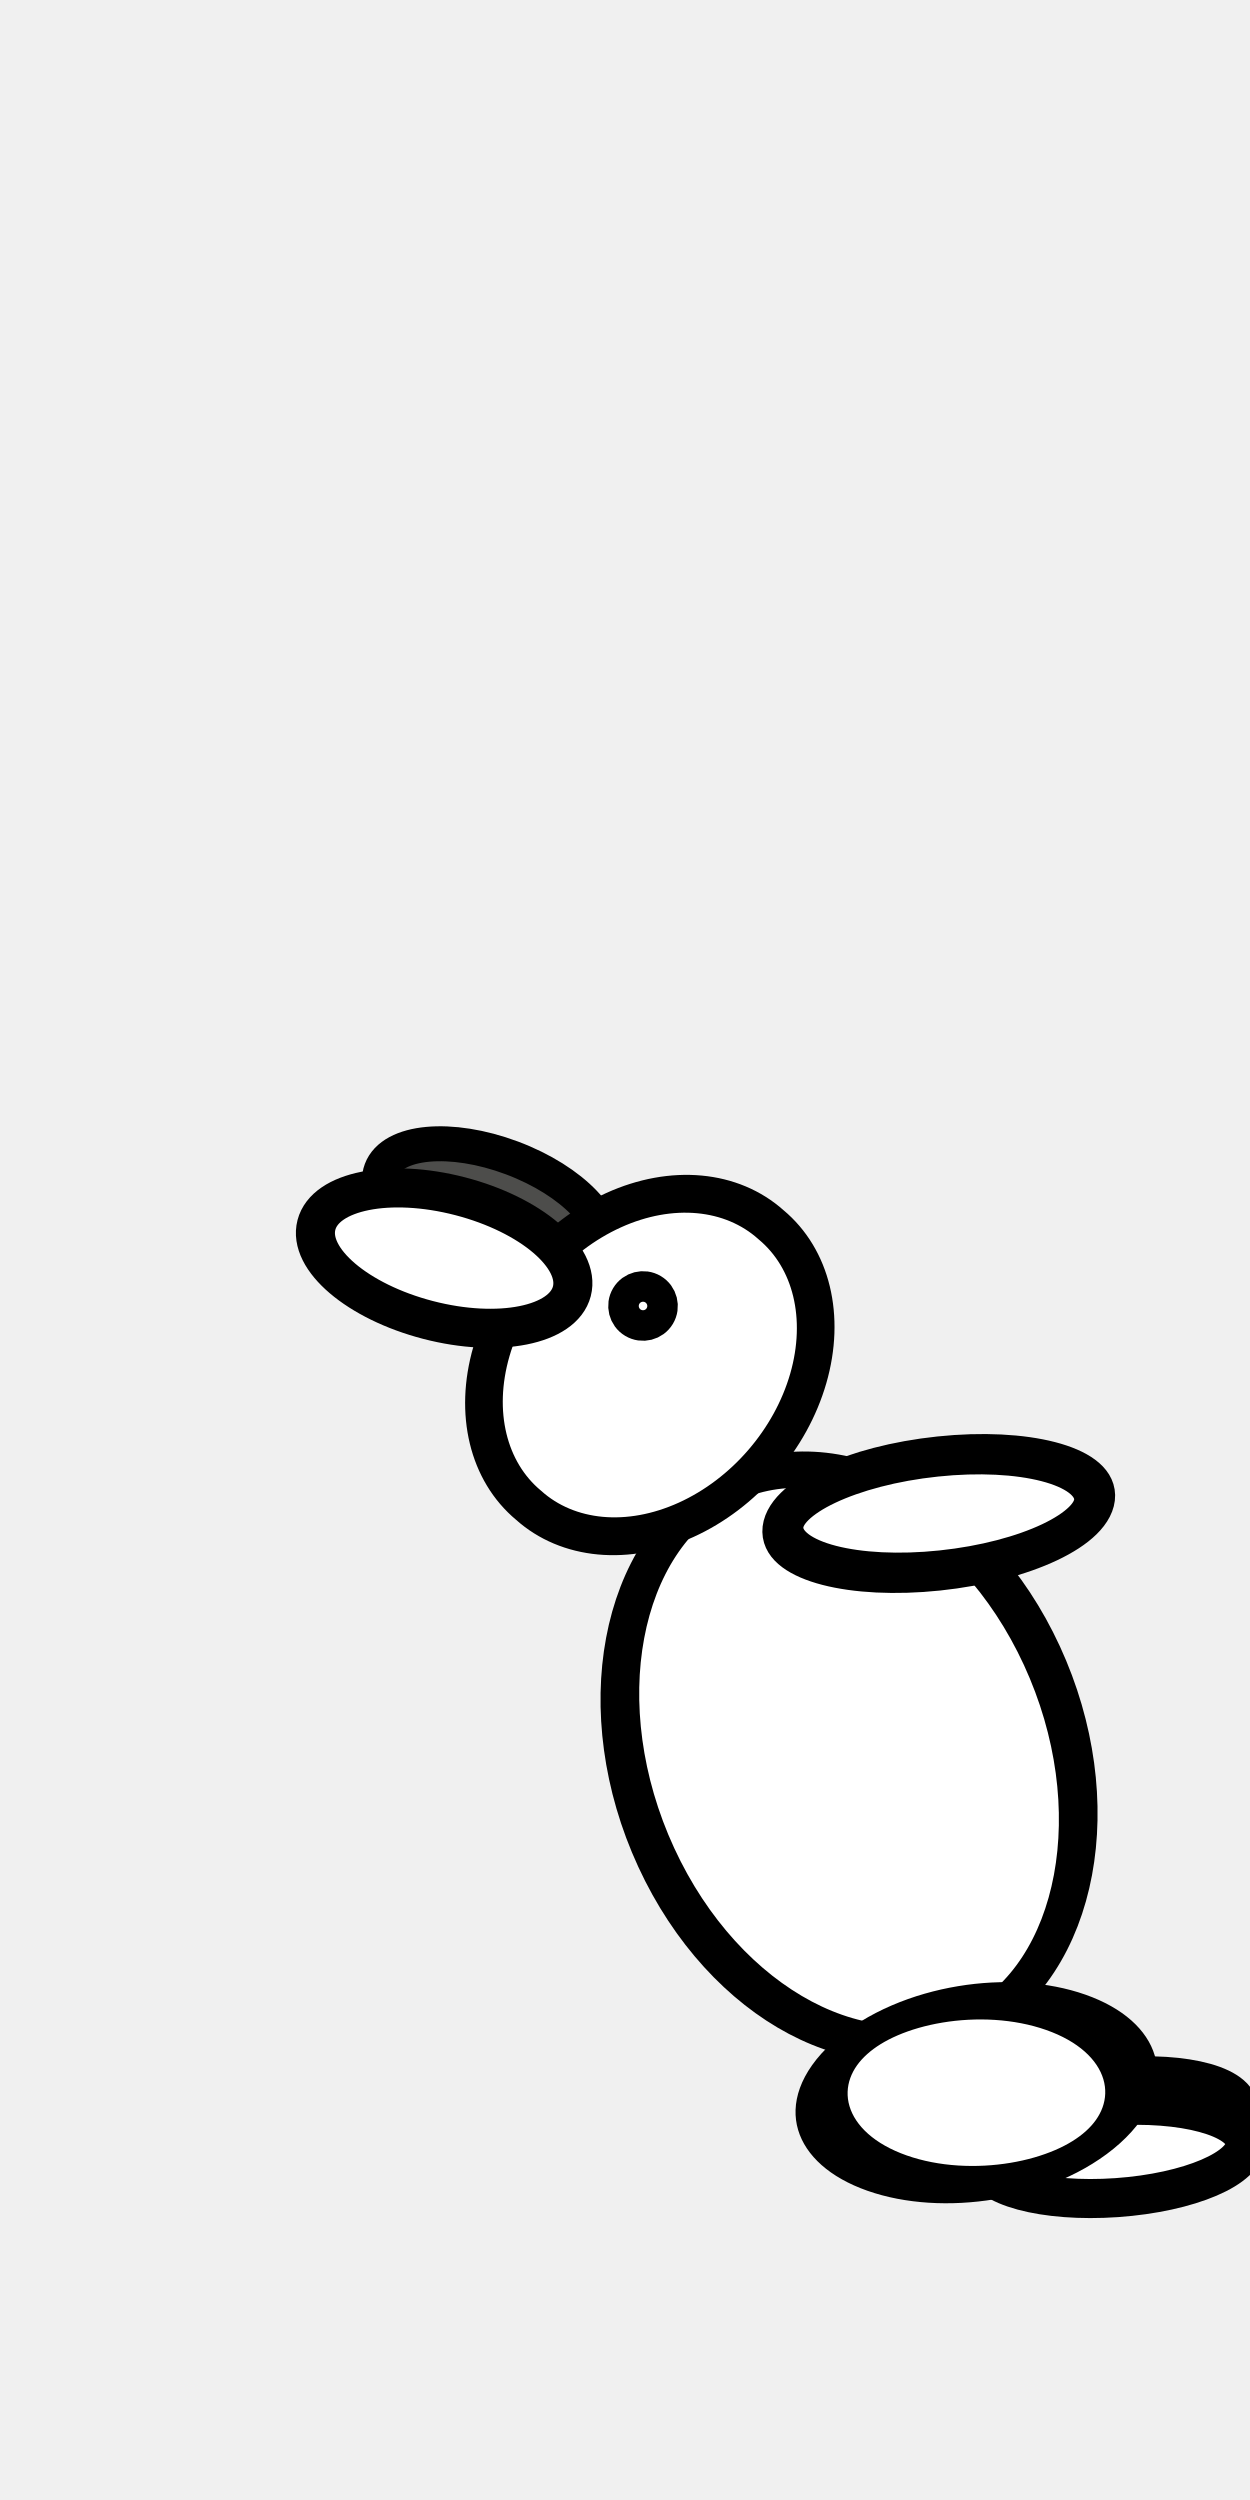
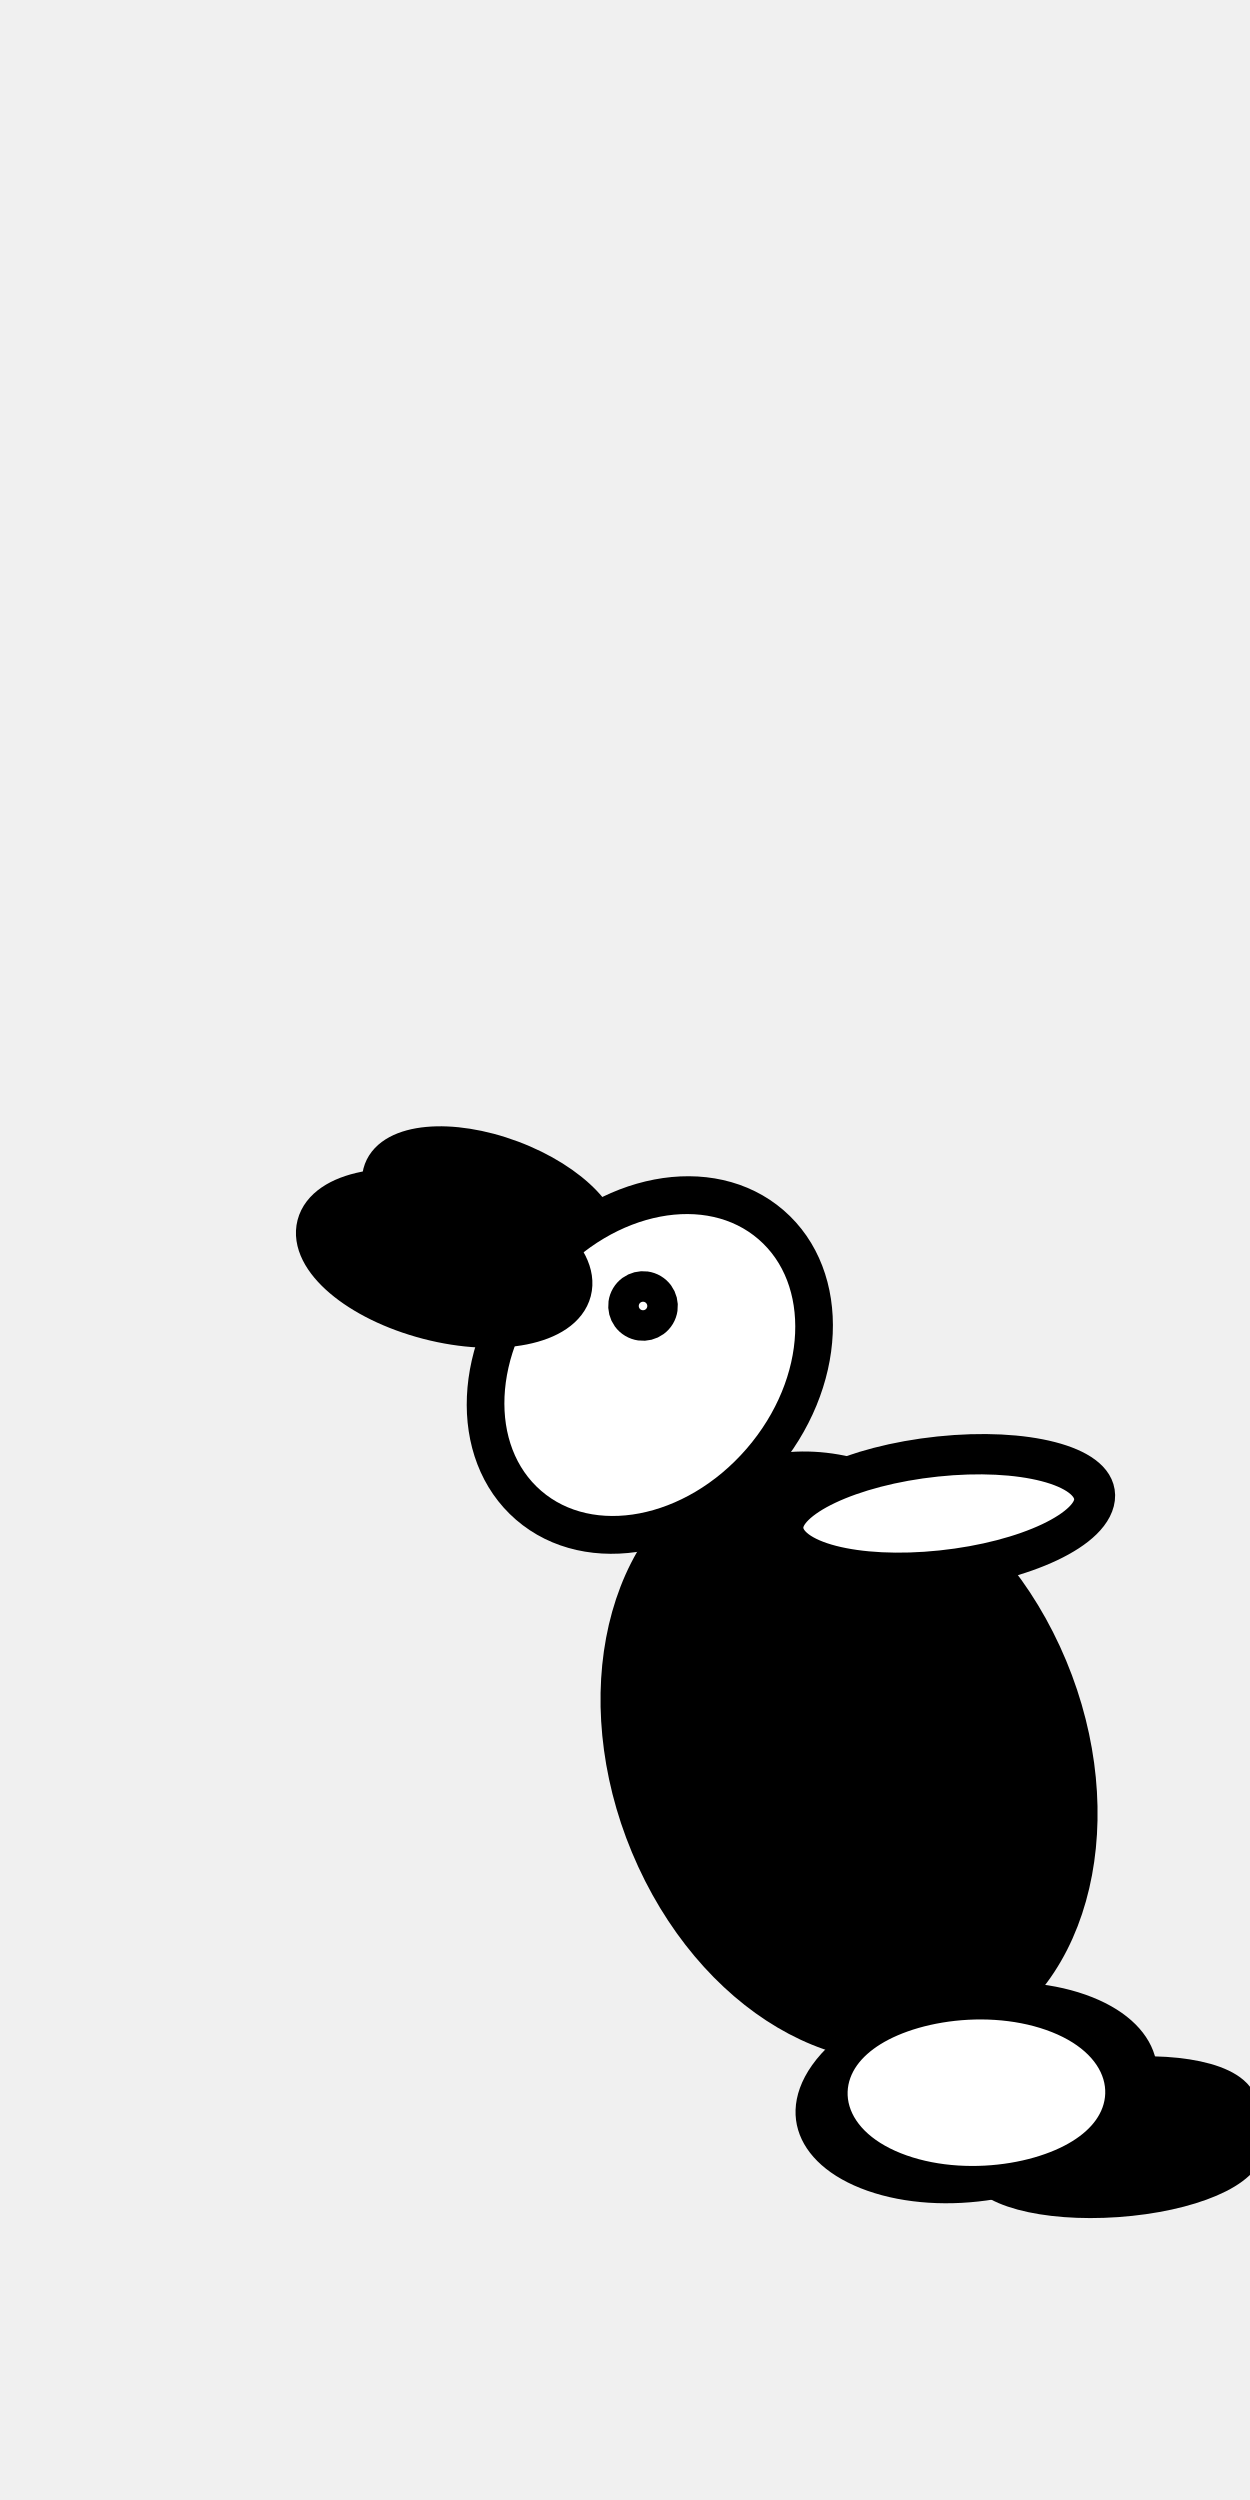
<svg xmlns="http://www.w3.org/2000/svg" width="32" height="64" id="svg2" version="1.1">
  <defs id="defs4" />
  <g id="layer1" transform="translate(0,-988.3622)">
-     <path style="fill:#4d4d4b;fill-opacity:1;stroke:#000000;stroke-opacity:1" id="path3772-7" d="m 13.582,7.609 a 3.378,1.636 0 1 1 -6.756,0 3.378,1.636 0 1 1 6.756,0 z" transform="matrix(0.8379782,0.3138311,-0.3138311,0.8379782,6.42724,1009.797)" />
-     <path transform="matrix(0.9923559,-0.1234091,0.1234091,0.9923559,7.323098,1015.652)" style="fill:#ffffff;fill-opacity:1;stroke:#000000;stroke-opacity:1" id="path3766-3" d="m 20.907,29.476 a 3.378,1.173 0 1 1 -6.756,0 3.378,1.173 0 1 1 6.756,0 z" />
-     <path style="fill:#ffffff;fill-opacity:1;stroke:#000000;stroke-opacity:1" id="path3766" d="m 20.907,29.476 a 3.378,1.173 0 1 1 -6.756,0 3.378,1.173 0 1 1 6.756,0 z" transform="matrix(0.9975634,-0.0697657,0.0697657,0.9975634,8.963821,1015.27)" />
-     <path style="fill:#ffffff;fill-opacity:1;stroke:#000000;stroke-opacity:1" id="path3768" d="m 18.631,21.298 a 5.369,8.64 0 1 1 -10.738,0 5.369,8.64 0 1 1 10.738,0 z" transform="matrix(0.919435,-0.4810511,0.3669013,0.7954074,1.727975,1022.768)" />
-     <path style="fill:#ffffff;fill-opacity:1;stroke:#000000;stroke-opacity:1" id="path3770" d="m 21.618,9.849 a 4.836,3.947 0 1 1 -9.671,0 4.836,3.947 0 1 1 9.671,0 z" transform="matrix(0.6418278,-0.7425388,0.7189362,0.6214264,-1.216837,1029.648)" />
-     <path style="fill:#ffffff;fill-opacity:1;stroke:#000000;stroke-opacity:1" id="path3792" d="m 21.191,22.151 a 1.422,3.804 0 1 1 -2.844,0 1.422,3.804 0 1 1 2.844,0 z" transform="matrix(-0.0187628,-1.025918,1.049136,-0.1101815,1.16328,1049.83)" />
-     <path style="fill:#ffffff;fill-opacity:1;stroke:#000000;stroke-opacity:1" id="path3772" d="m 13.582,7.609 a 3.378,1.636 0 1 1 -6.756,0 3.378,1.636 0 1 1 6.756,0 z" transform="matrix(0.9678862,0.2513887,-0.2513887,0.9678862,3.406665,1010.64)" />
-     <path style="fill:#ffffff;fill-opacity:1;stroke:#000000;stroke-opacity:1" id="path3794" d="m 20.48,9.707 a 0.391,0.391 0 1 1 -0.782,0 0.391,0.391 0 1 1 0.782,0 z" transform="matrix(0.5126293,-0.85861,0.85861,0.5126293,-2.171261,1034.068)" />
-     <path style="fill:#ffffff;fill-opacity:1;stroke:#000000;stroke-opacity:1" id="path3796" d="m 17.493,27.947 a 3.698,2.276 0 1 1 -7.396,0 3.698,2.276 0 1 1 7.396,0 z" transform="matrix(0.8753371,0.308239,-1.005394,0.9041879,41.01908,1012.414)" />
+     <path style="fill:#000000;fill-opacity:1;stroke:#000000;stroke-opacity:1" id="path3772-7" d="M 13.582,7.609 A 3.378,1.636 0 0 1 10.204,9.244 3.378,1.636 0 0 1 6.827,7.609 3.378,1.636 0 0 1 10.204,5.973 3.378,1.636 0 0 1 13.582,7.609 Z" transform="matrix(0.8379782,0.3138311,-0.3138311,0.8379782,6.42724,1009.797)" />
+     <path transform="matrix(0.9923559,-0.1234091,0.1234091,0.9923559,7.323098,1015.652)" style="fill:#ffffff;fill-opacity:1;stroke:#000000;stroke-opacity:1" id="path3766-3" d="m 20.907,29.476 a 3.378,1.173 0 0 1 -3.378,1.173 3.378,1.173 0 0 1 -3.378,-1.173 3.378,1.173 0 0 1 3.378,-1.173 3.378,1.173 0 0 1 3.378,1.173 z" />
+     <path style="fill:#000000;fill-opacity:1;stroke:#000000;stroke-opacity:1" id="path3766" d="m 20.907,29.476 a 3.378,1.173 0 0 1 -3.378,1.173 3.378,1.173 0 0 1 -3.378,-1.173 3.378,1.173 0 0 1 3.378,-1.173 3.378,1.173 0 0 1 3.378,1.173 z" transform="matrix(0.9975634,-0.0697657,0.0697657,0.9975634,8.963821,1015.27)" />
+     <path style="fill:#000000;fill-opacity:1;stroke:#000000;stroke-opacity:1" id="path3768" d="m 18.631,21.298 a 5.369,8.64 0 0 1 -5.369,8.64 5.369,8.64 0 0 1 -5.369,-8.64 5.369,8.64 0 0 1 5.369,-8.64 5.369,8.64 0 0 1 5.369,8.64 z" transform="matrix(0.919435,-0.4810511,0.3669013,0.7954074,1.727975,1022.768)" />
+     <path style="fill:#ffffff;fill-opacity:1;stroke:#000000;stroke-opacity:1" id="path3770" d="M 21.618,9.849 A 4.836,3.947 0 0 1 16.782,13.796 4.836,3.947 0 0 1 11.947,9.849 4.836,3.947 0 0 1 16.782,5.902 4.836,3.947 0 0 1 21.618,9.849 Z" transform="matrix(0.6418278,-0.7425388,0.7189362,0.6214264,-1.216837,1029.648)" />
+     <path style="fill:#ffffff;fill-opacity:1;stroke:#000000;stroke-opacity:1" id="path3792" d="m 21.191,22.151 a 1.422,3.804 0 0 1 -1.422,3.804 1.422,3.804 0 0 1 -1.422,-3.804 1.422,3.804 0 0 1 1.422,-3.804 1.422,3.804 0 0 1 1.422,3.804 z" transform="matrix(-0.0187628,-1.025918,1.049136,-0.1101815,1.16328,1049.83)" />
+     <path style="fill:#000000;fill-opacity:1;stroke:#000000;stroke-opacity:1" id="path3772" d="M 13.582,7.609 A 3.378,1.636 0 0 1 10.204,9.244 3.378,1.636 0 0 1 6.827,7.609 3.378,1.636 0 0 1 10.204,5.973 3.378,1.636 0 0 1 13.582,7.609 Z" transform="matrix(0.9678862,0.2513887,-0.2513887,0.9678862,3.406665,1010.64)" />
+     <path style="fill:#ffffff;fill-opacity:1;stroke:#000000;stroke-opacity:1" id="path3794" d="M 20.48,9.707 A 0.391,0.391 0 0 1 20.089,10.098 0.391,0.391 0 0 1 19.698,9.707 0.391,0.391 0 0 1 20.089,9.316 0.391,0.391 0 0 1 20.48,9.707 Z" transform="matrix(0.5126293,-0.85861,0.85861,0.5126293,-2.171261,1034.068)" />
+     <path style="fill:#ffffff;fill-opacity:1;stroke:#000000;stroke-opacity:1" id="path3796" d="m 17.493,27.947 a 3.698,2.276 0 0 1 -3.698,2.276 3.698,2.276 0 0 1 -3.698,-2.276 3.698,2.276 0 0 1 3.698,-2.276 3.698,2.276 0 0 1 3.698,2.276 z" transform="matrix(0.8753371,0.308239,-1.005394,0.9041879,41.01908,1012.414)" />
  </g>
</svg>
